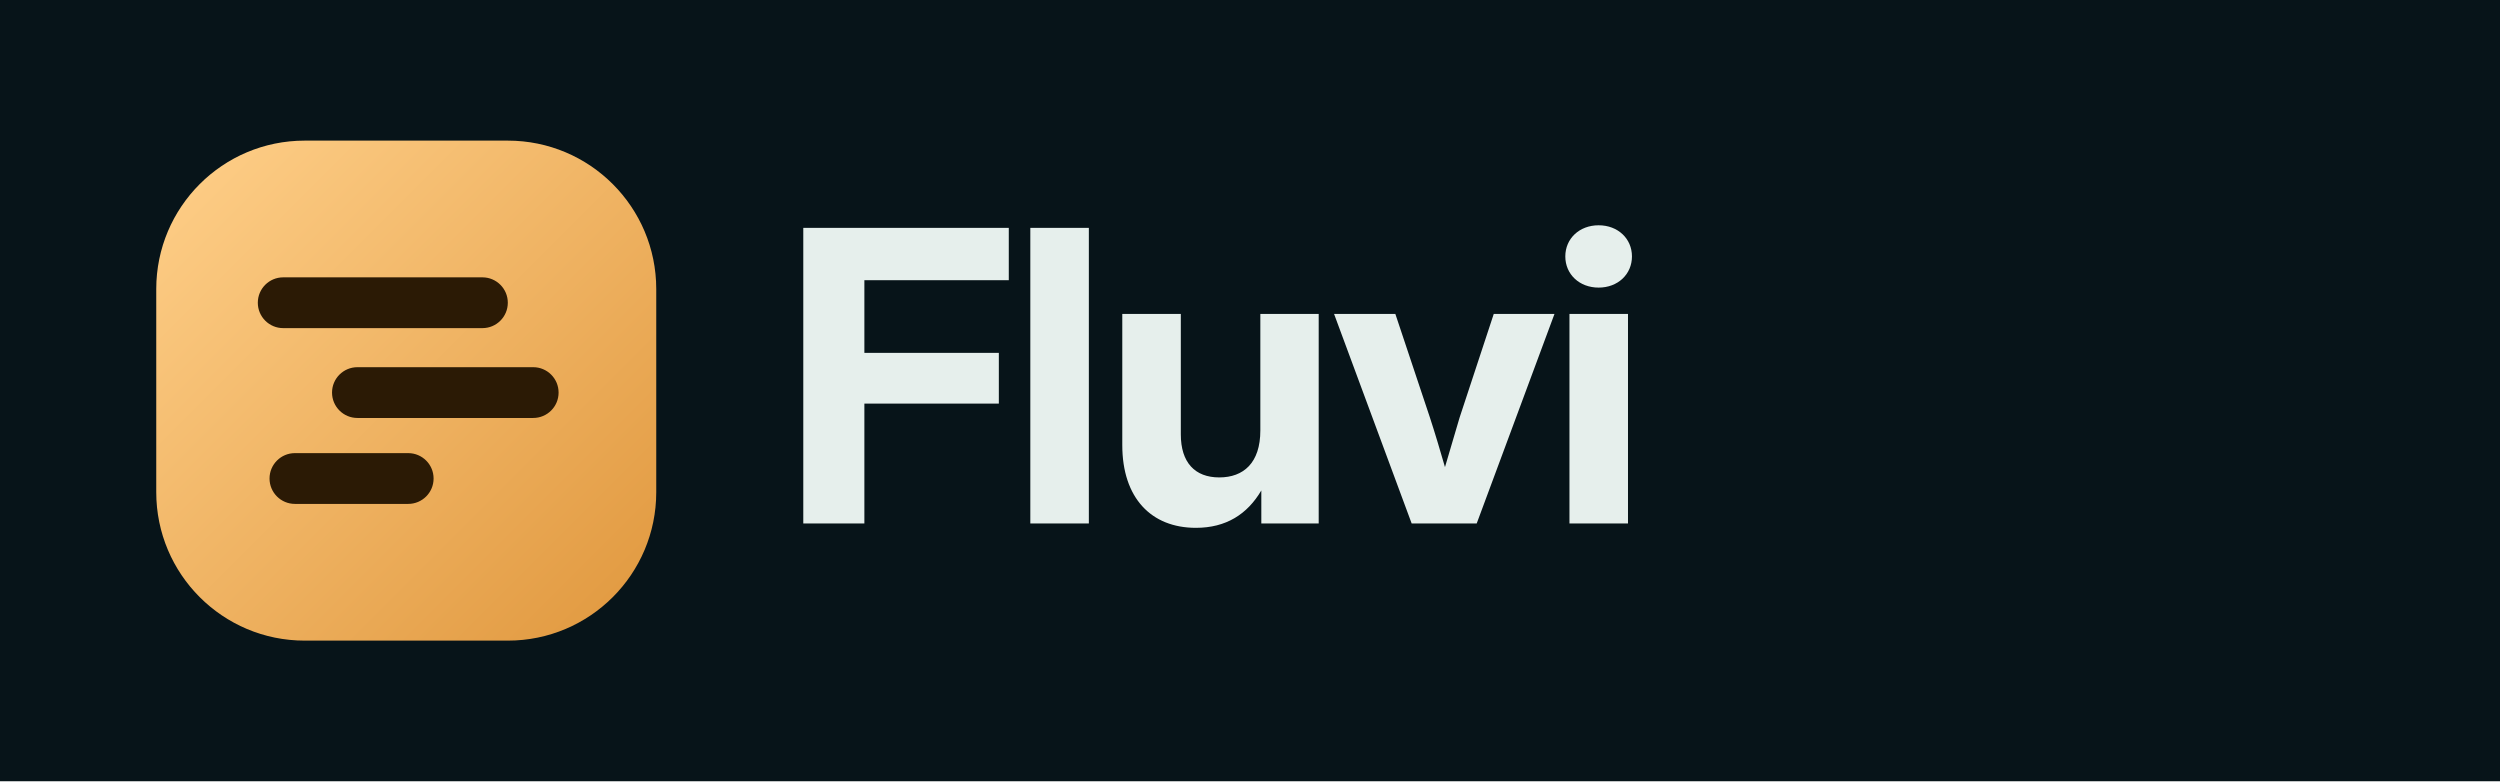
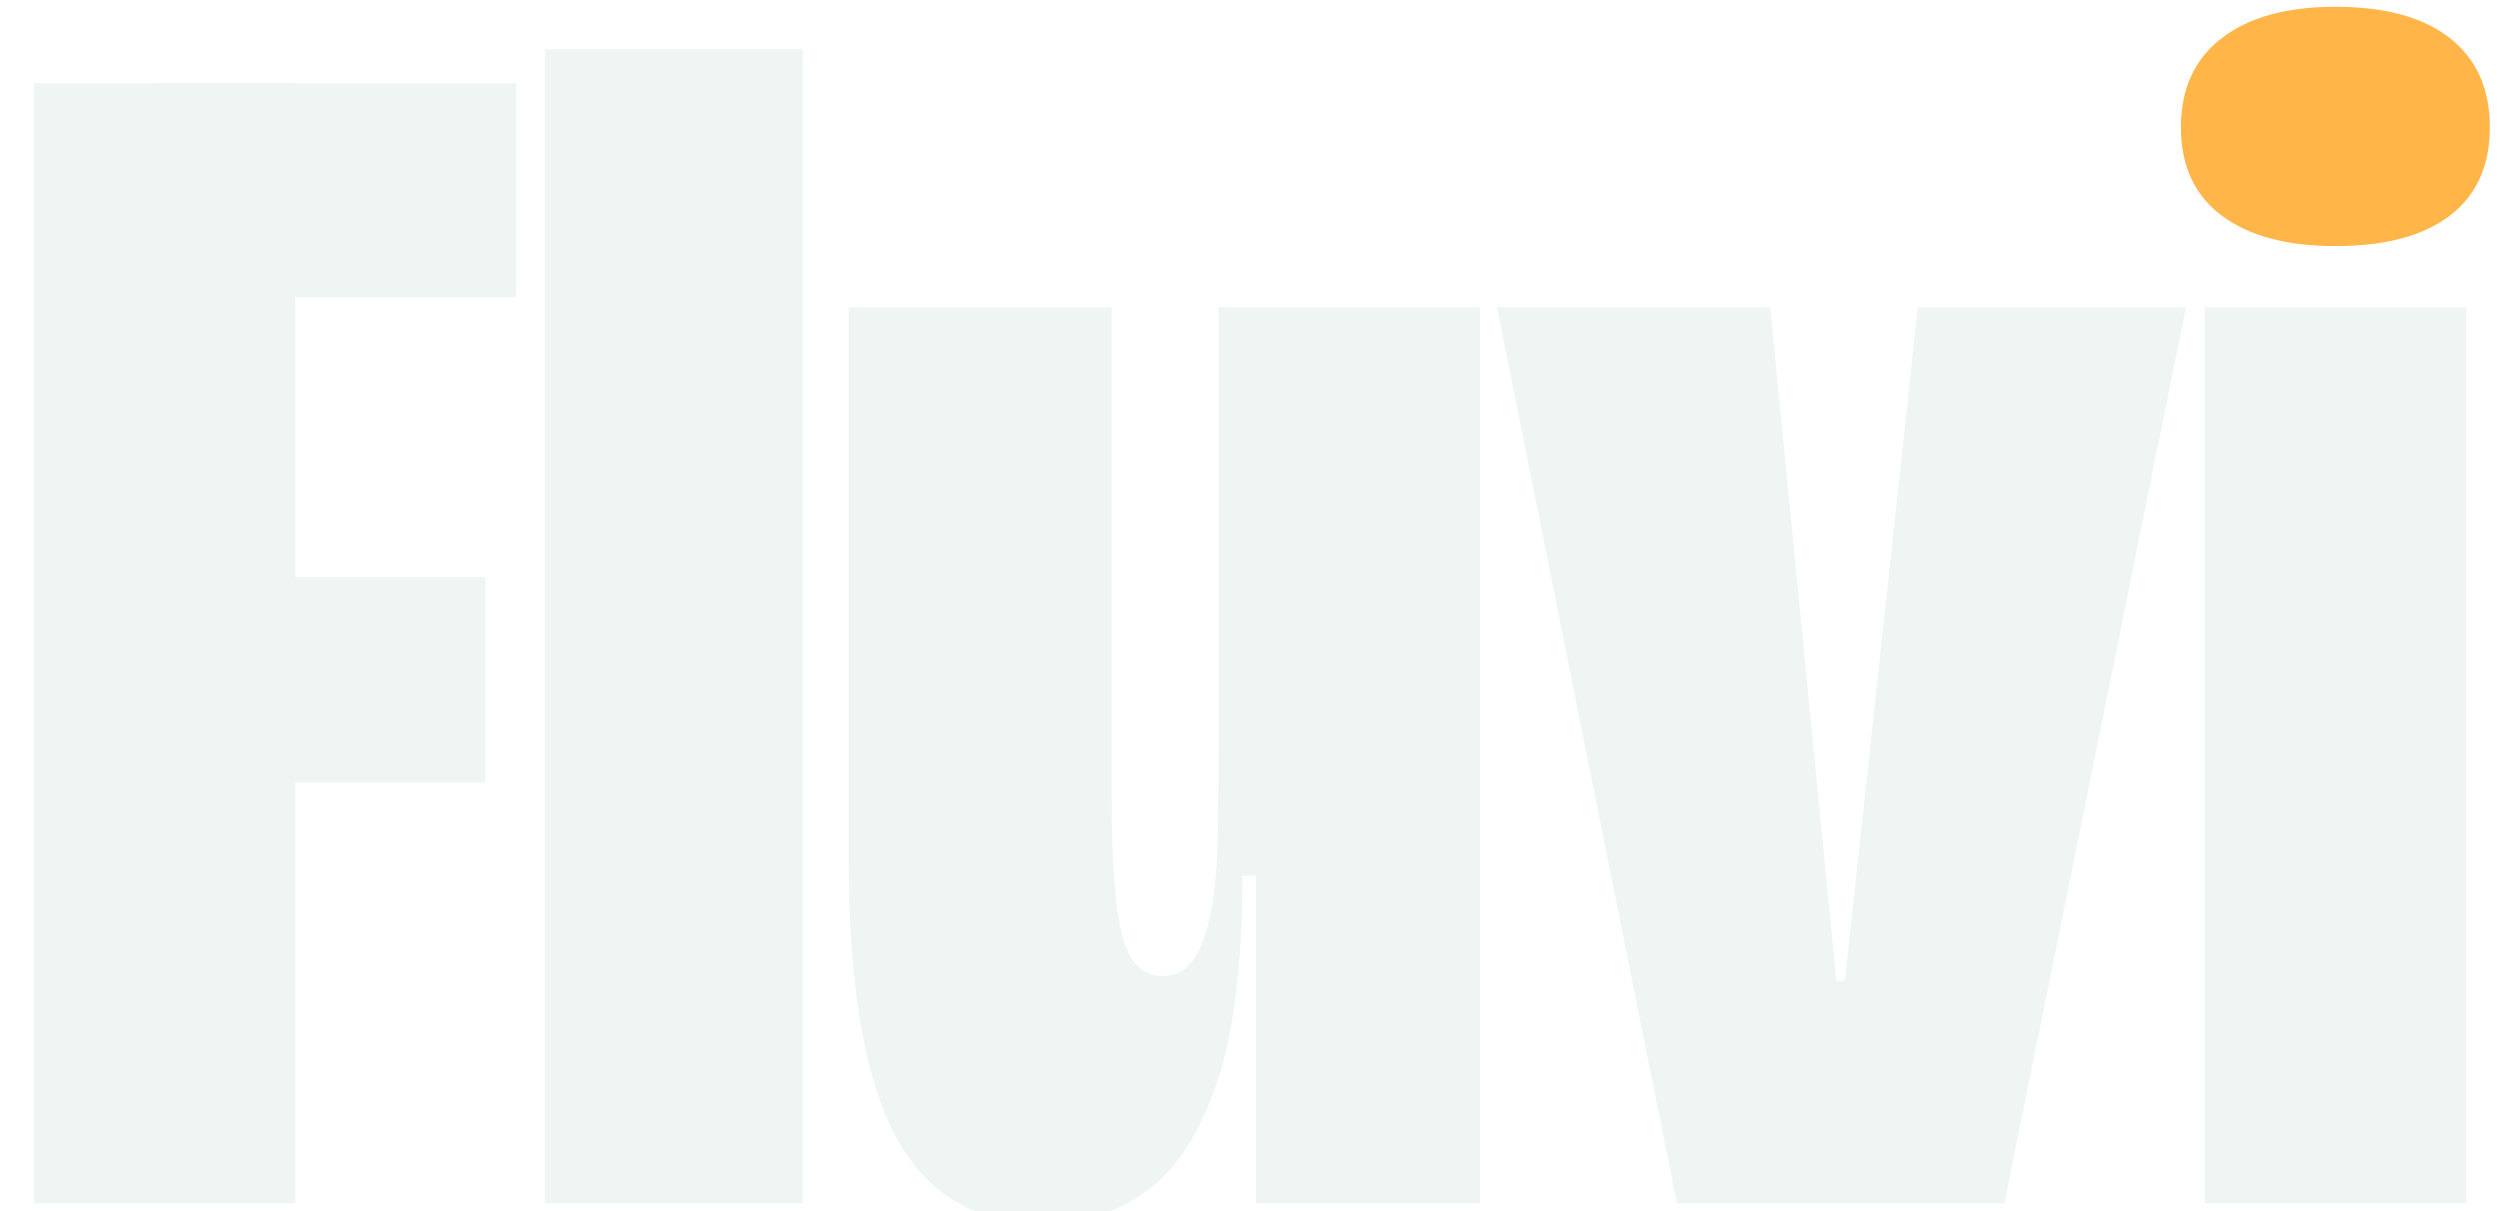
- <svg xmlns="http://www.w3.org/2000/svg" width="640" height="200" viewBox="0 0 640 200">
-   <defs>
-     <linearGradient id="lantern" x1="0" y1="0" x2="1" y2="1">
-       <stop offset="0" stop-color="#ffd08a" />
-       <stop offset="1" stop-color="#e0973d" />
-     </linearGradient>
-   </defs>
-   <rect width="640" height="200" fill="#071419" />
-   <g transform="translate(40 36)">
-     <rect width="128" height="128" rx="38" fill="url(#lantern)" />
-     <g fill="#2b1a05">
-       <rect x="26" y="35" width="64" height="13" rx="6.5" />
-       <rect x="45" y="58" width="58" height="13" rx="6.5" />
-       <rect x="29" y="80" width="42" height="13" rx="6.5" />
-     </g>
-   </g>
-   <text x="200" y="134" font-family="Inter Display, Inter, sans-serif" font-weight="700" font-size="104" letter-spacing="-2" fill="#e6efec">Fluvi</text>
+ <svg xmlns="http://www.w3.org/2000/svg" viewBox="0 0 1473 713" width="147.3" height="71.3">
+   <path transform="translate(0.0 709.0) scale(1 -1)" d="M20 0V660H174V0Z" fill="#EEF5F2" />
+   <path transform="translate(0.0 709.0) scale(1 -1)" d="M92 248V369H286V248Z" fill="#EEF5F2" />
+   <path transform="translate(0.0 709.0) scale(1 -1)" d="M92 534V660H304V534Z" fill="#EEF5F2" />
+   <path transform="translate(302.0 709.0) scale(1 -1)" d="M19 0V680H171V0Z" fill="#EEF5F2" />
+   <path transform="translate(482.0 709.0) scale(1 -1)" d="M133 -12Q73 -12 45.5 40.0Q18 92 18 204V528H173V238Q173 183 179.0 158.5Q185 134 203 134Q215 134 221.5 144.0Q228 154 231.5 172.0Q235 190 235.5 216.5Q236 243 236 276V528H390V243V0H258V193H250Q250 114 234.5 69.5Q219 25 192.5 6.5Q166 -12 133 -12Z" fill="#EEF5F2" />
+   <path transform="translate(881.0 709.0) scale(1 -1)" d="M107 0 1 528H162L201 131H206L249 528H407L300 0Z" fill="#EEF5F2" />
+   <path transform="translate(1279.0 709.0) scale(1 -1)" d="M20 0V528H174V0Z" fill="#EEF5F2" />
+   <path transform="translate(1279.0 709.0) scale(1 -1)" d="M97 564Q54 564 30.0 582.0Q6 600 6 634Q6 668 30.0 686.5Q54 705 97 705Q141 705 164.5 686.5Q188 668 188 634Q188 600 164.5 582.0Q141 564 97 564Z" fill="#FFB547" />
</svg>
